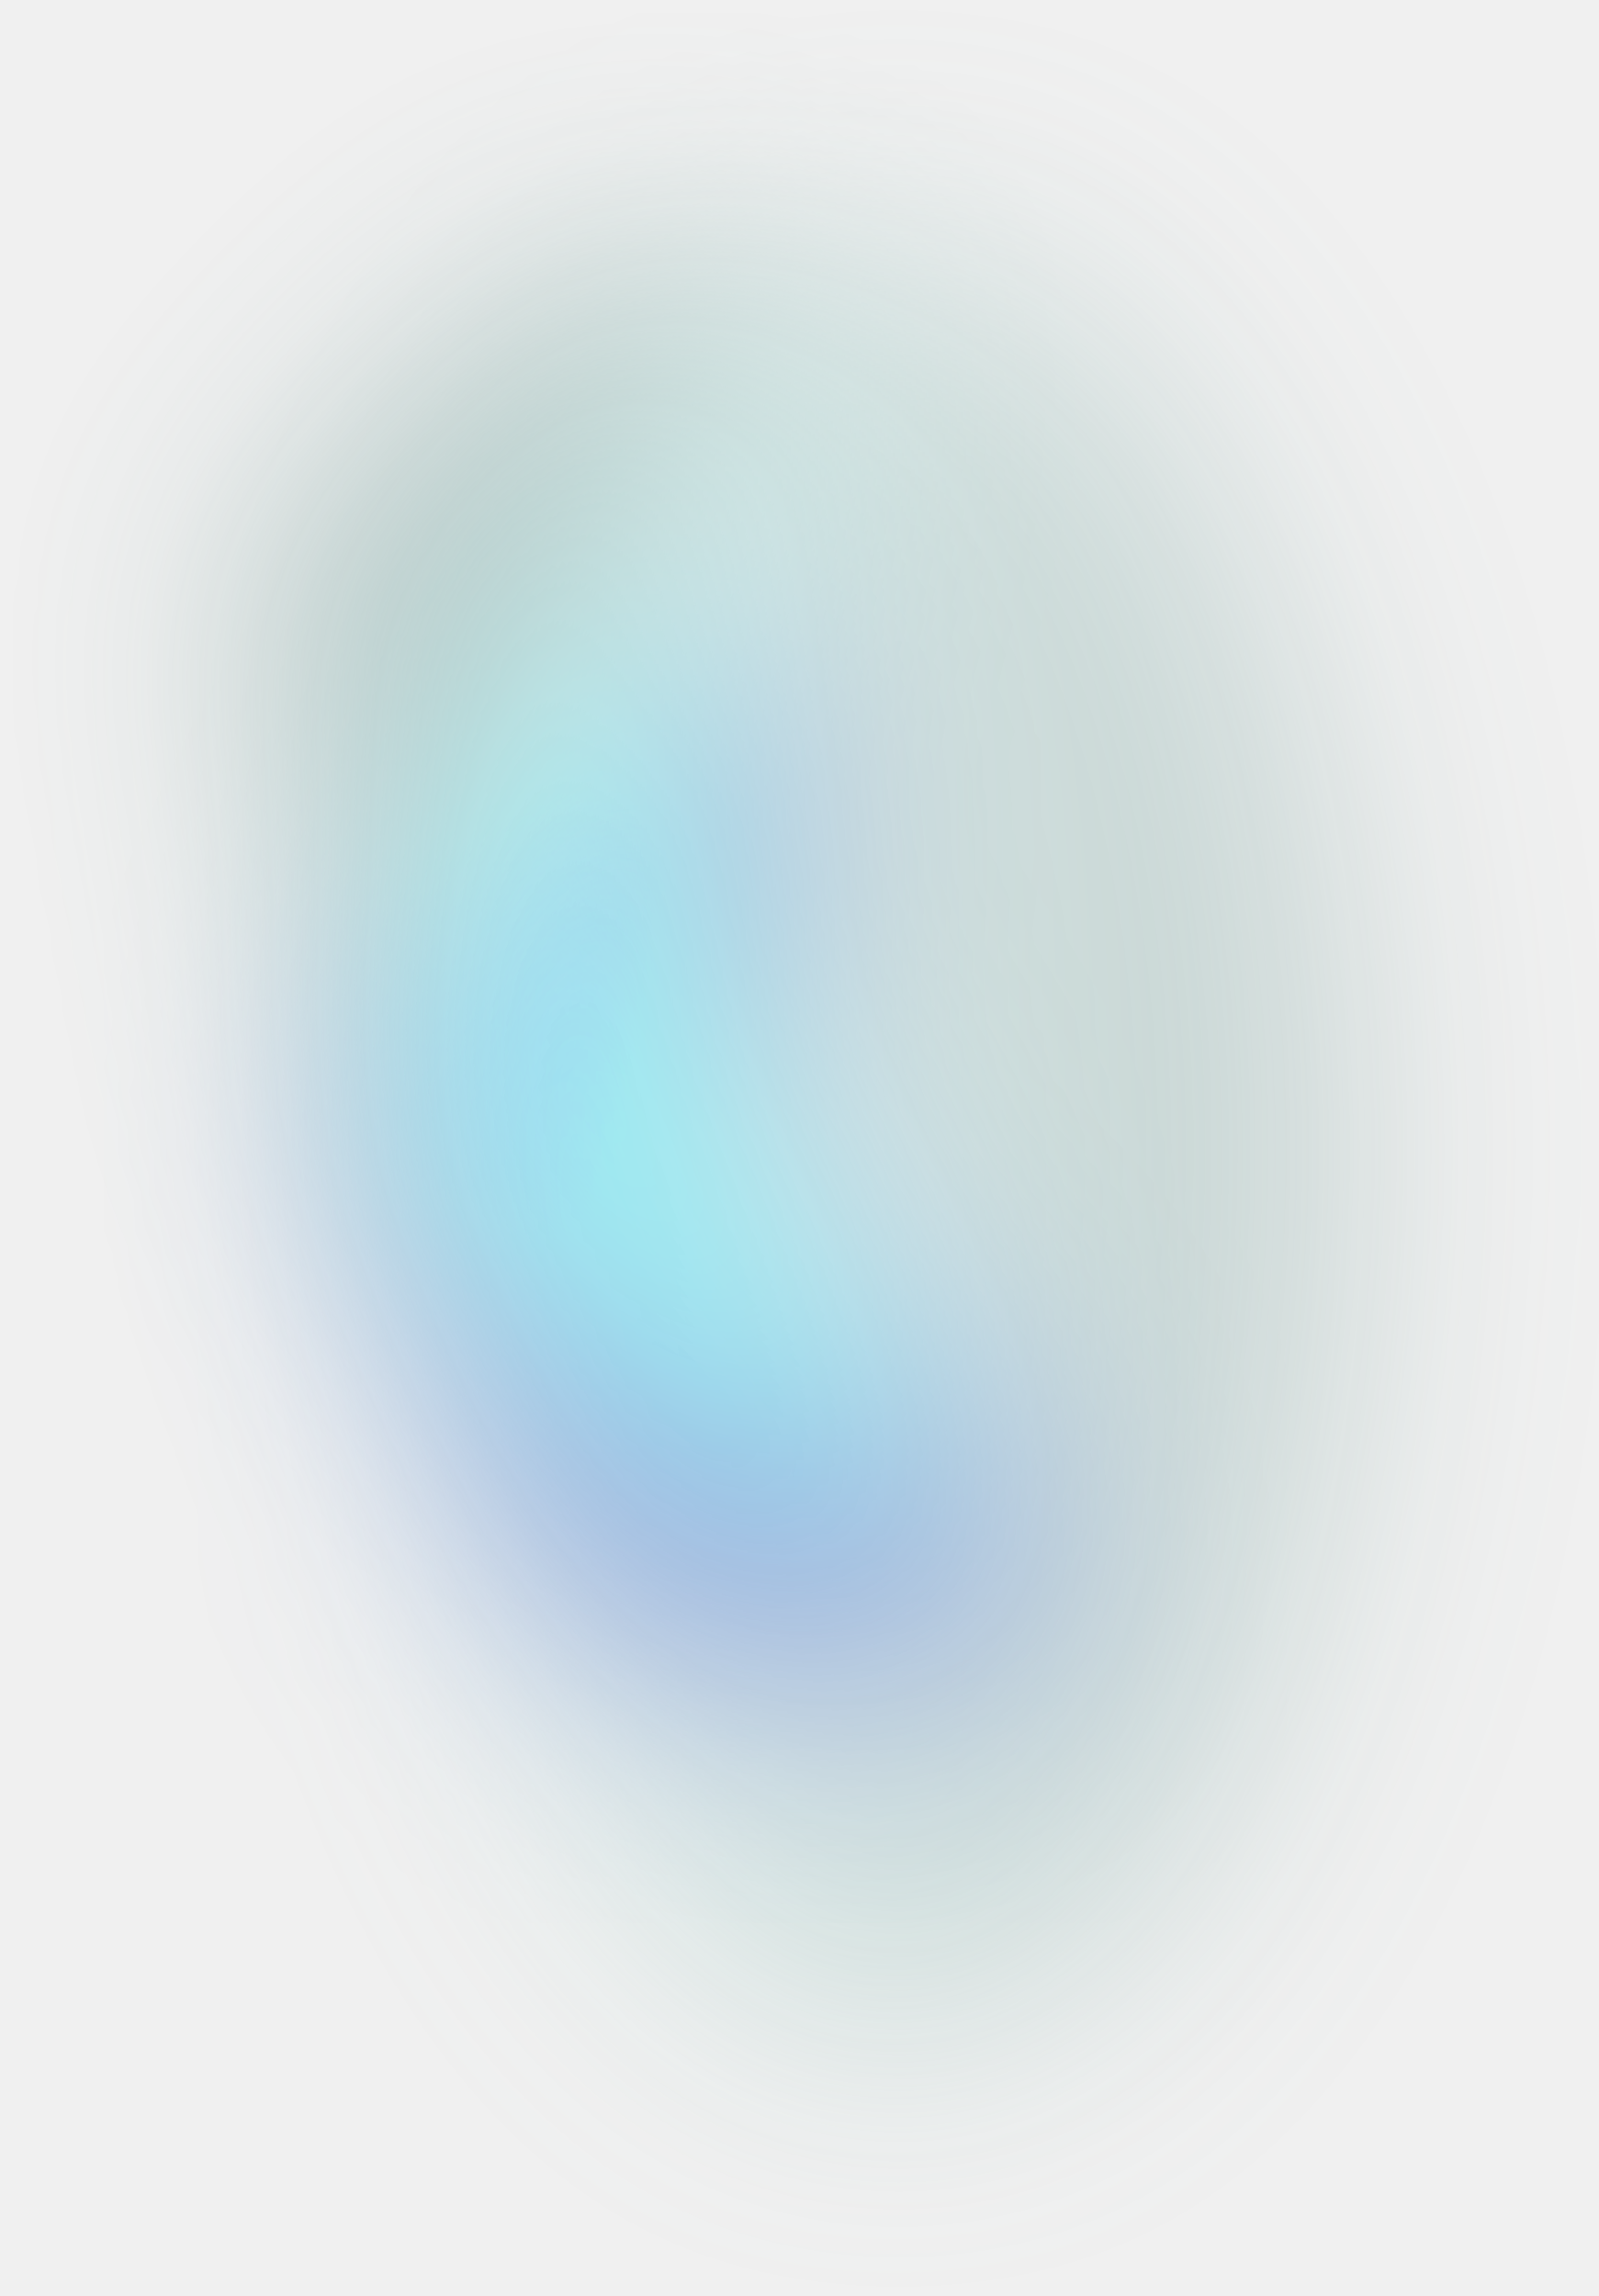
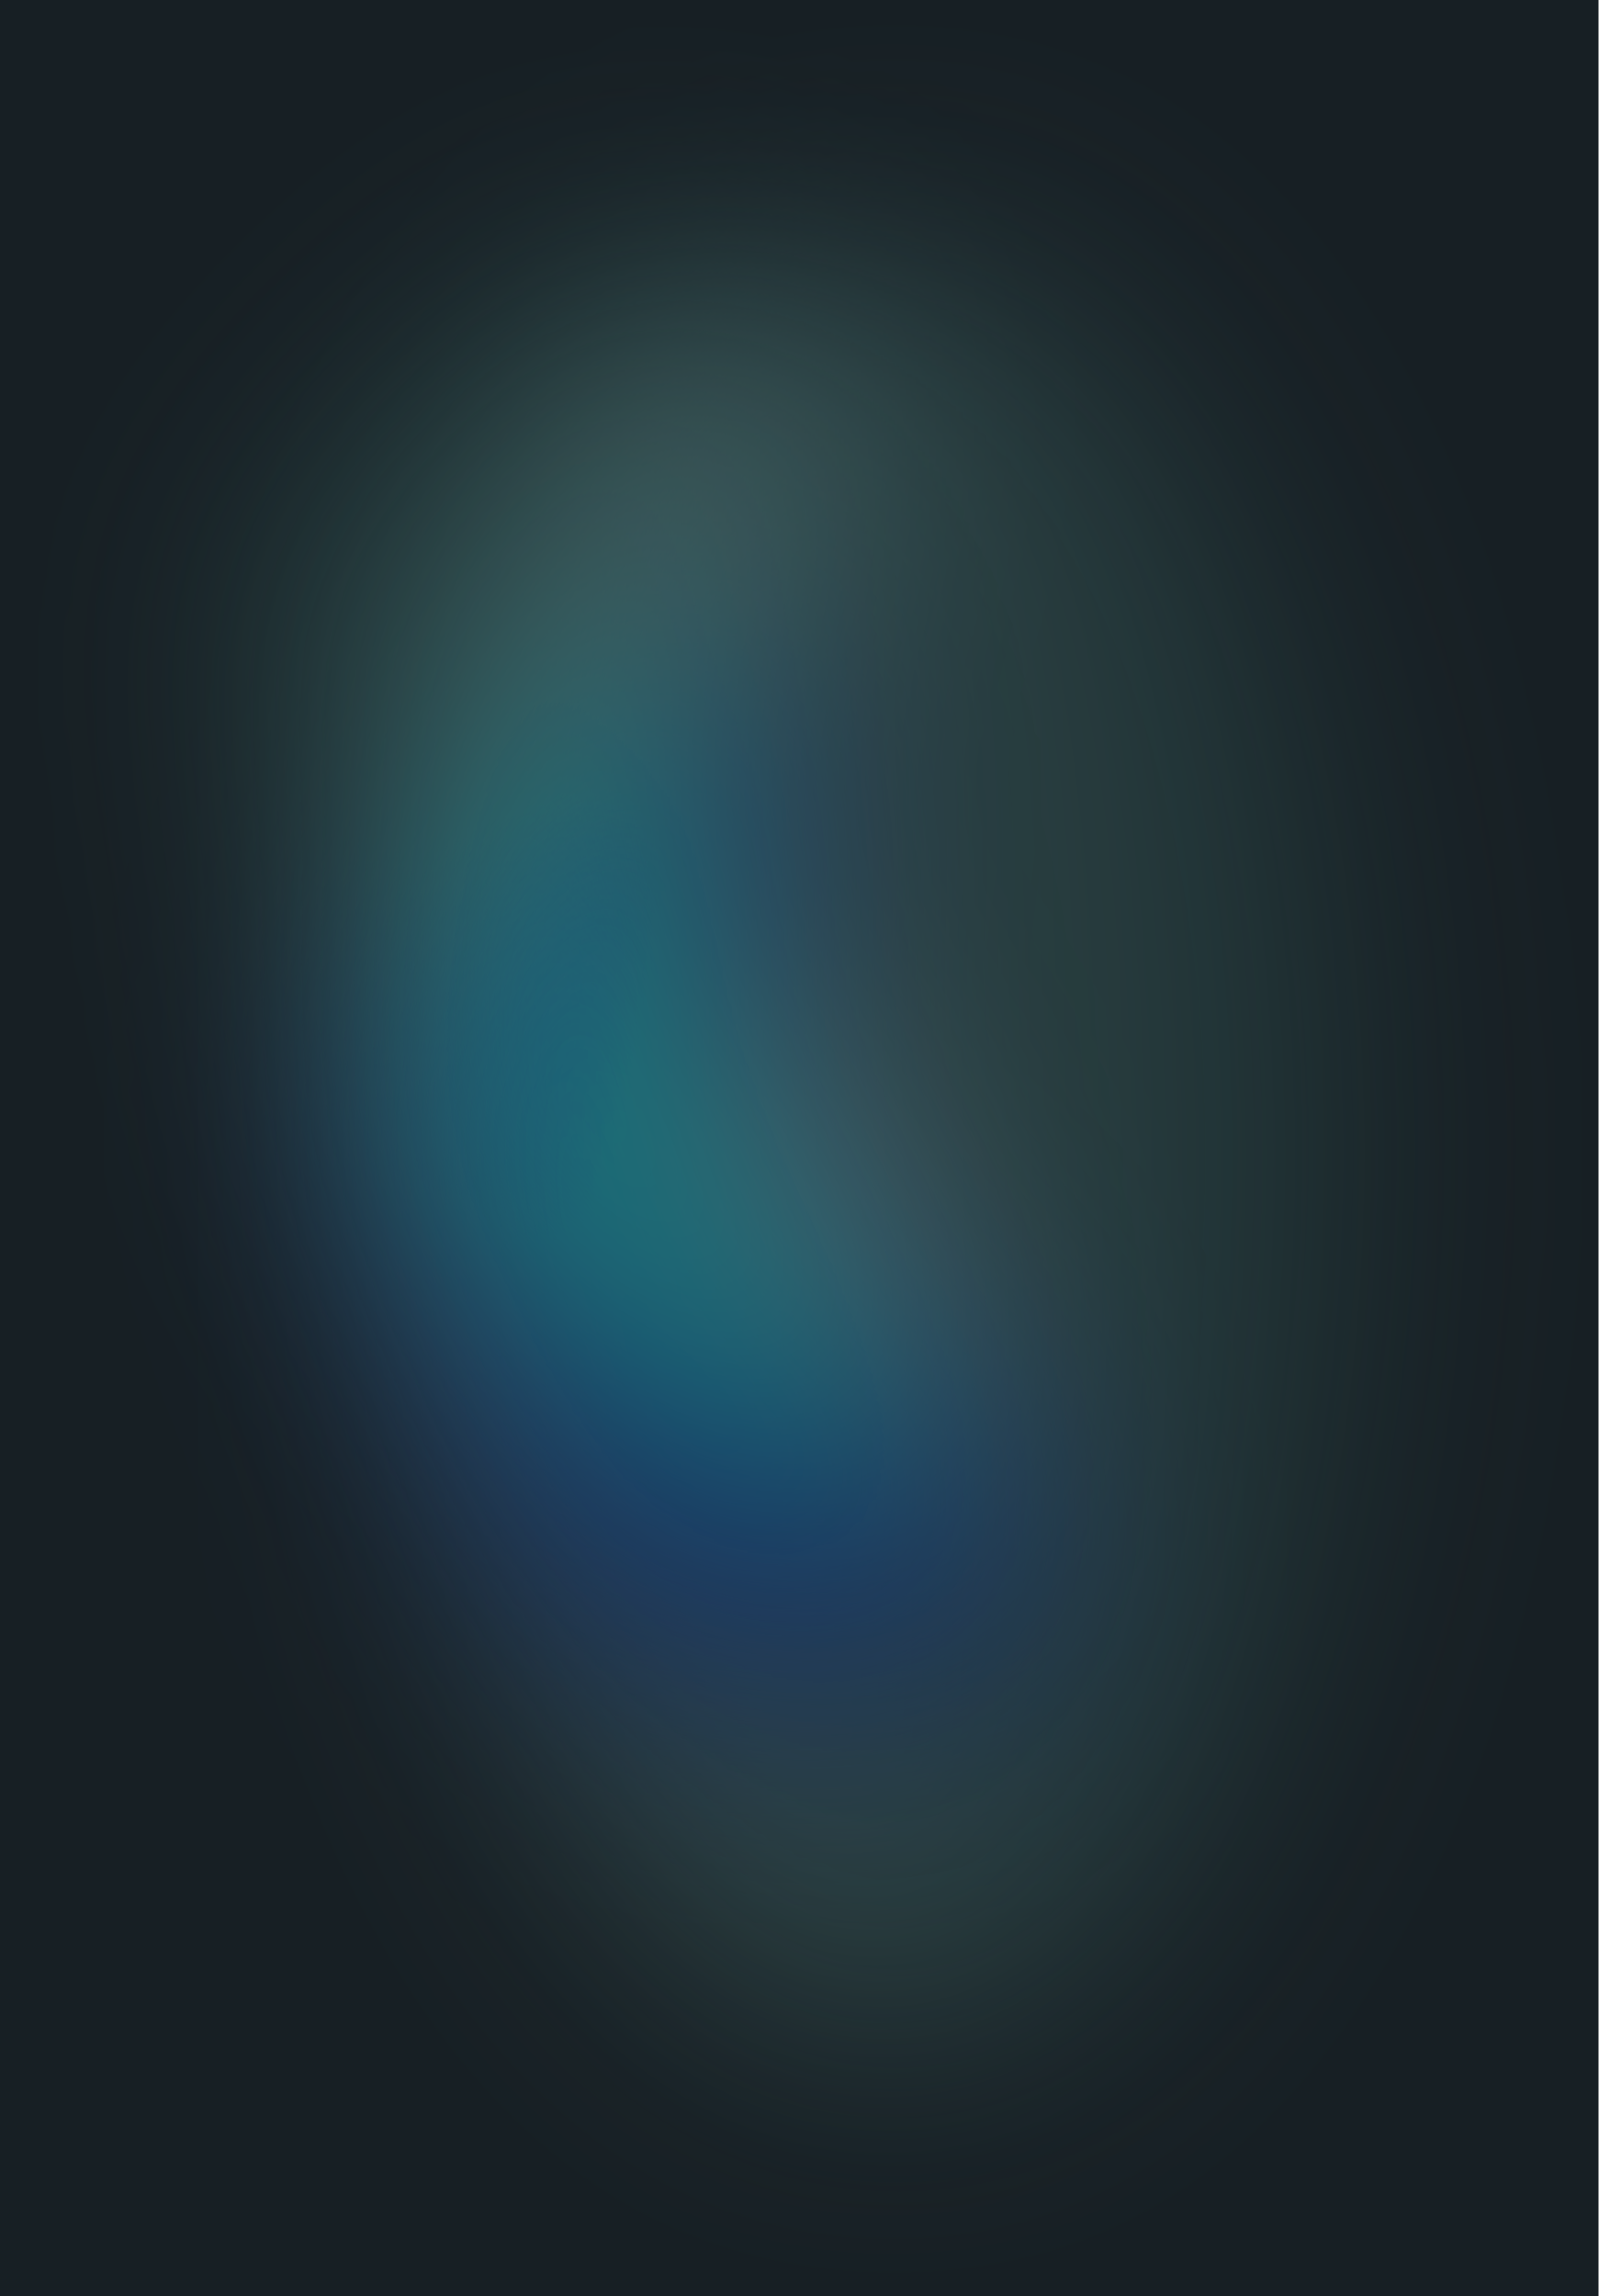
<svg xmlns="http://www.w3.org/2000/svg" width="637" height="915" viewBox="0 0 637 915" fill="none">
-   <g opacity="0.4">
-     <g opacity="0.6" filter="url(#filter0_f_2025_1463)">
-       <ellipse cx="358.164" cy="457.698" rx="178.837" ry="356.856" fill="url(#paint0_linear_2025_1463)" />
-     </g>
-     <g filter="url(#filter1_f_2025_1463)">
-       <path d="M182.048 564.79C178.814 551.778 178.574 539.157 169.939 521.332C161.554 503.675 144.524 480.645 141.838 459.559C139.526 438.32 151.687 419.512 165.987 389.27C180.286 359.028 196.852 317.84 225.747 289.709C255.015 261.425 296.612 246.197 305.41 281.816C314.581 317.282 290.832 403.915 296.999 451.442C303.166 498.969 339.249 507.391 368.8 537.174C398.602 567.125 421.621 618.269 409.018 643.213C396.414 668.156 348.066 667.219 313.038 665.129C278.01 663.039 256.18 660.117 239.018 649.861C221.977 639.285 209.231 621.528 199.994 606.115C190.758 590.703 185.032 577.634 182.048 564.79Z" fill="#0C43C4" />
-     </g>
-     <g style="mix-blend-mode:color-dodge" opacity="0.9" filter="url(#filter2_f_2025_1463)">
-       <path d="M125.279 379.218C124.258 363.52 126.578 349.947 120.375 326.042C114.424 302.459 99.7 268.224 100.966 244.243C102.689 220.311 120.449 207.227 143.002 183.19C165.556 159.152 192.949 124.754 231.745 111.292C270.997 97.879 321.653 105.402 324.385 148.344C327.574 191.335 282.634 270.016 279.912 324.134C277.189 378.252 316.684 407.806 344.326 456.376C372.22 505.267 388.009 572.852 368.482 592.217C348.955 611.581 293.908 582.996 254.316 560.784C214.725 538.572 190.384 523.005 172.883 502.294C155.587 481.311 144.674 455.134 137.289 433.455C129.904 411.776 126.048 394.595 125.279 379.218Z" fill="url(#paint1_linear_2025_1463)" />
+   <g clip-path="url(#clip0_2001_1441)">
+     <rect width="637" height="915" fill="#171F24" />
+     <g opacity="0.4">
+       <g opacity="0.6" filter="url(#filter0_f_2001_1441)">
+         <path d="M358.163 814.553C456.932 814.553 537 654.783 537 457.697C537 260.611 456.932 100.841 358.163 100.841C259.394 100.841 179.326 260.611 179.326 457.697C179.326 654.783 259.394 814.553 358.163 814.553Z" fill="url(#paint0_linear_2001_1441)" />
+       </g>
+       <g filter="url(#filter1_f_2001_1441)">
+         <path d="M182.048 564.789C178.814 551.777 178.574 539.156 169.938 521.331C161.554 503.674 144.523 480.644 141.838 459.558C139.525 438.319 151.687 419.511 165.986 389.269C180.286 359.027 196.852 317.839 225.747 289.708C255.015 261.424 296.612 246.196 305.41 281.815C314.581 317.281 290.832 403.914 296.999 451.441C303.166 498.968 339.249 507.39 368.8 537.173C398.602 567.124 421.621 618.268 409.018 643.212C396.414 668.155 348.065 667.219 313.037 665.129C278.009 663.039 256.18 660.117 239.017 649.861C221.976 639.285 209.23 621.527 199.994 606.114C190.758 590.702 185.032 577.633 182.048 564.789Z" fill="#0C43C4" />
+       </g>
+       <g style="mix-blend-mode:color-dodge" opacity="0.9" filter="url(#filter2_f_2001_1441)">
+         <path d="M125.279 379.218C124.258 363.52 126.578 349.947 120.375 326.042C114.424 302.459 99.7 268.224 100.966 244.243C102.689 220.311 120.449 207.227 143.002 183.19C165.556 159.152 192.949 124.754 231.745 111.292C270.997 97.879 321.653 105.402 324.385 148.344C327.574 191.335 282.634 270.016 279.912 324.134C277.189 378.252 316.684 407.806 344.326 456.376C372.22 505.267 388.009 572.852 368.482 592.217C348.955 611.581 293.908 582.996 254.316 560.784C214.725 538.572 190.384 523.005 172.883 502.294C155.587 481.311 144.674 455.134 137.289 433.455C129.904 411.776 126.048 394.595 125.279 379.218Z" fill="url(#paint1_linear_2001_1441)" />
+       </g>
    </g>
  </g>
  <defs>
-     <filter id="filter0_f_2025_1463" x="79.327" y="0.842" width="557.674" height="913.712" filterUnits="userSpaceOnUse" color-interpolation-filters="sRGB">
+     <filter id="filter0_f_2001_1441" x="79.326" y="0.841" width="557.674" height="913.712" filterUnits="userSpaceOnUse" color-interpolation-filters="sRGB">
      <feFlood flood-opacity="0" result="BackgroundImageFix" />
      <feBlend mode="normal" in="SourceGraphic" in2="BackgroundImageFix" result="shape" />
-       <feGaussianBlur stdDeviation="50" result="effect1_foregroundBlur_2025_1463" />
+       <feGaussianBlur stdDeviation="50" result="effect1_foregroundBlur_2001_1441" />
    </filter>
-     <filter id="filter1_f_2025_1463" x="41.555" y="161.041" width="470.987" height="605.053" filterUnits="userSpaceOnUse" color-interpolation-filters="sRGB">
+     <filter id="filter1_f_2001_1441" x="41.554" y="161.04" width="470.988" height="605.054" filterUnits="userSpaceOnUse" color-interpolation-filters="sRGB">
      <feFlood flood-opacity="0" result="BackgroundImageFix" />
      <feBlend mode="normal" in="SourceGraphic" in2="BackgroundImageFix" result="shape" />
-       <feGaussianBlur stdDeviation="50" result="effect1_foregroundBlur_2025_1463" />
+       <feGaussianBlur stdDeviation="50" result="effect1_foregroundBlur_2001_1441" />
    </filter>
-     <filter id="filter2_f_2025_1463" x="0.889" y="5.258" width="476.263" height="693.372" filterUnits="userSpaceOnUse" color-interpolation-filters="sRGB">
+     <filter id="filter2_f_2001_1441" x="0.889" y="5.258" width="476.263" height="693.372" filterUnits="userSpaceOnUse" color-interpolation-filters="sRGB">
      <feFlood flood-opacity="0" result="BackgroundImageFix" />
      <feBlend mode="normal" in="SourceGraphic" in2="BackgroundImageFix" result="shape" />
-       <feGaussianBlur stdDeviation="50" result="effect1_foregroundBlur_2025_1463" />
+       <feGaussianBlur stdDeviation="50" result="effect1_foregroundBlur_2001_1441" />
    </filter>
-     <linearGradient id="paint0_linear_2025_1463" x1="179.327" y1="793.07" x2="549.291" y2="786.221" gradientUnits="userSpaceOnUse">
+     <linearGradient id="paint0_linear_2001_1441" x1="179.326" y1="793.069" x2="549.29" y2="786.22" gradientUnits="userSpaceOnUse">
      <stop stop-color="#99E1D9" />
      <stop offset="1" stop-color="#3B736D" />
    </linearGradient>
-     <linearGradient id="paint1_linear_2025_1463" x1="516.093" y1="396.597" x2="153.008" y2="147.329" gradientUnits="userSpaceOnUse">
+     <linearGradient id="paint1_linear_2001_1441" x1="516.093" y1="396.597" x2="153.008" y2="147.329" gradientUnits="userSpaceOnUse">
      <stop stop-color="#99E1D9" />
      <stop offset="1" stop-color="#3B736D" />
    </linearGradient>
+     <clipPath id="clip0_2001_1441">
+       <rect width="637" height="915" fill="white" />
+     </clipPath>
  </defs>
</svg>
